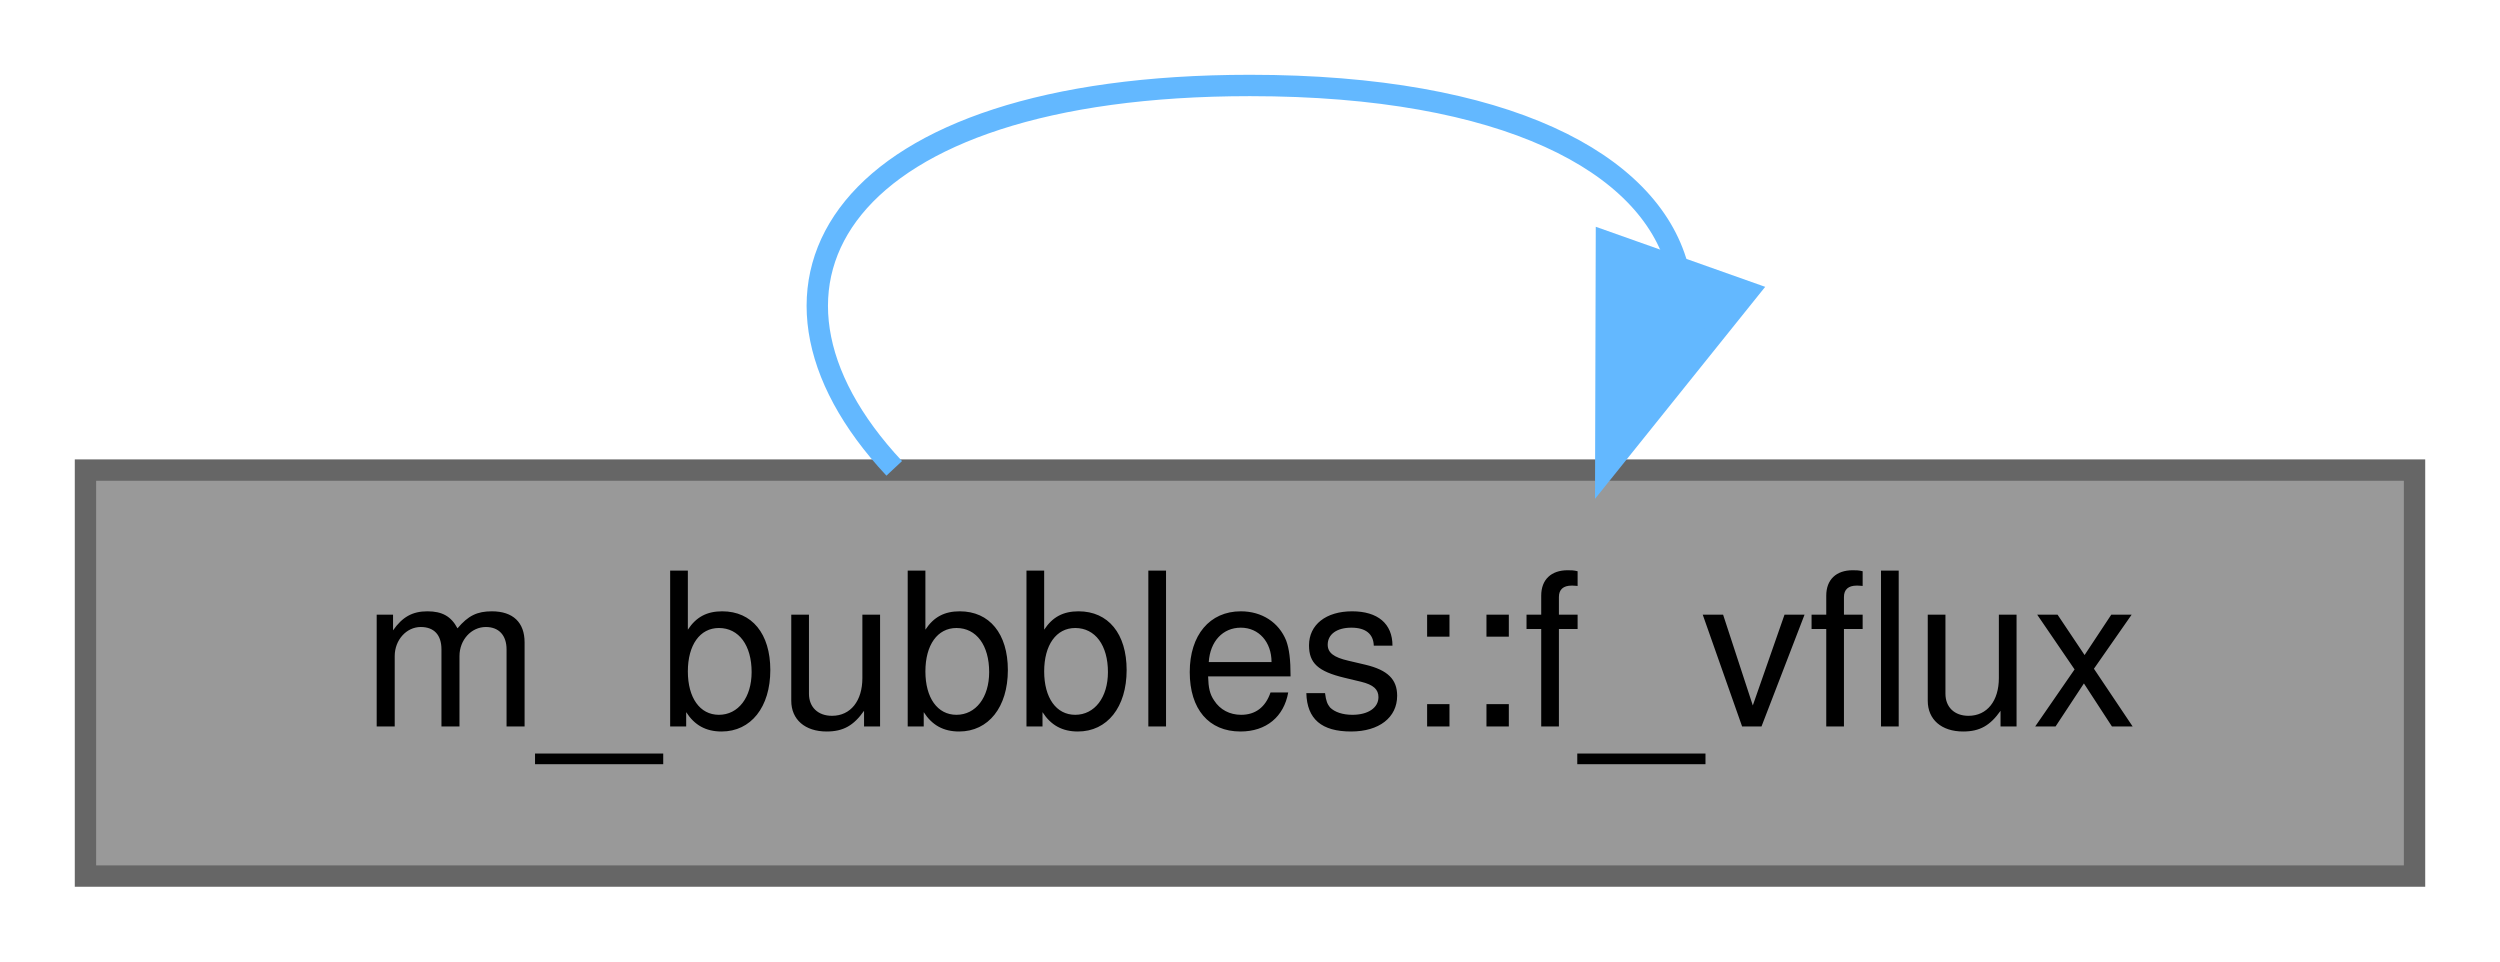
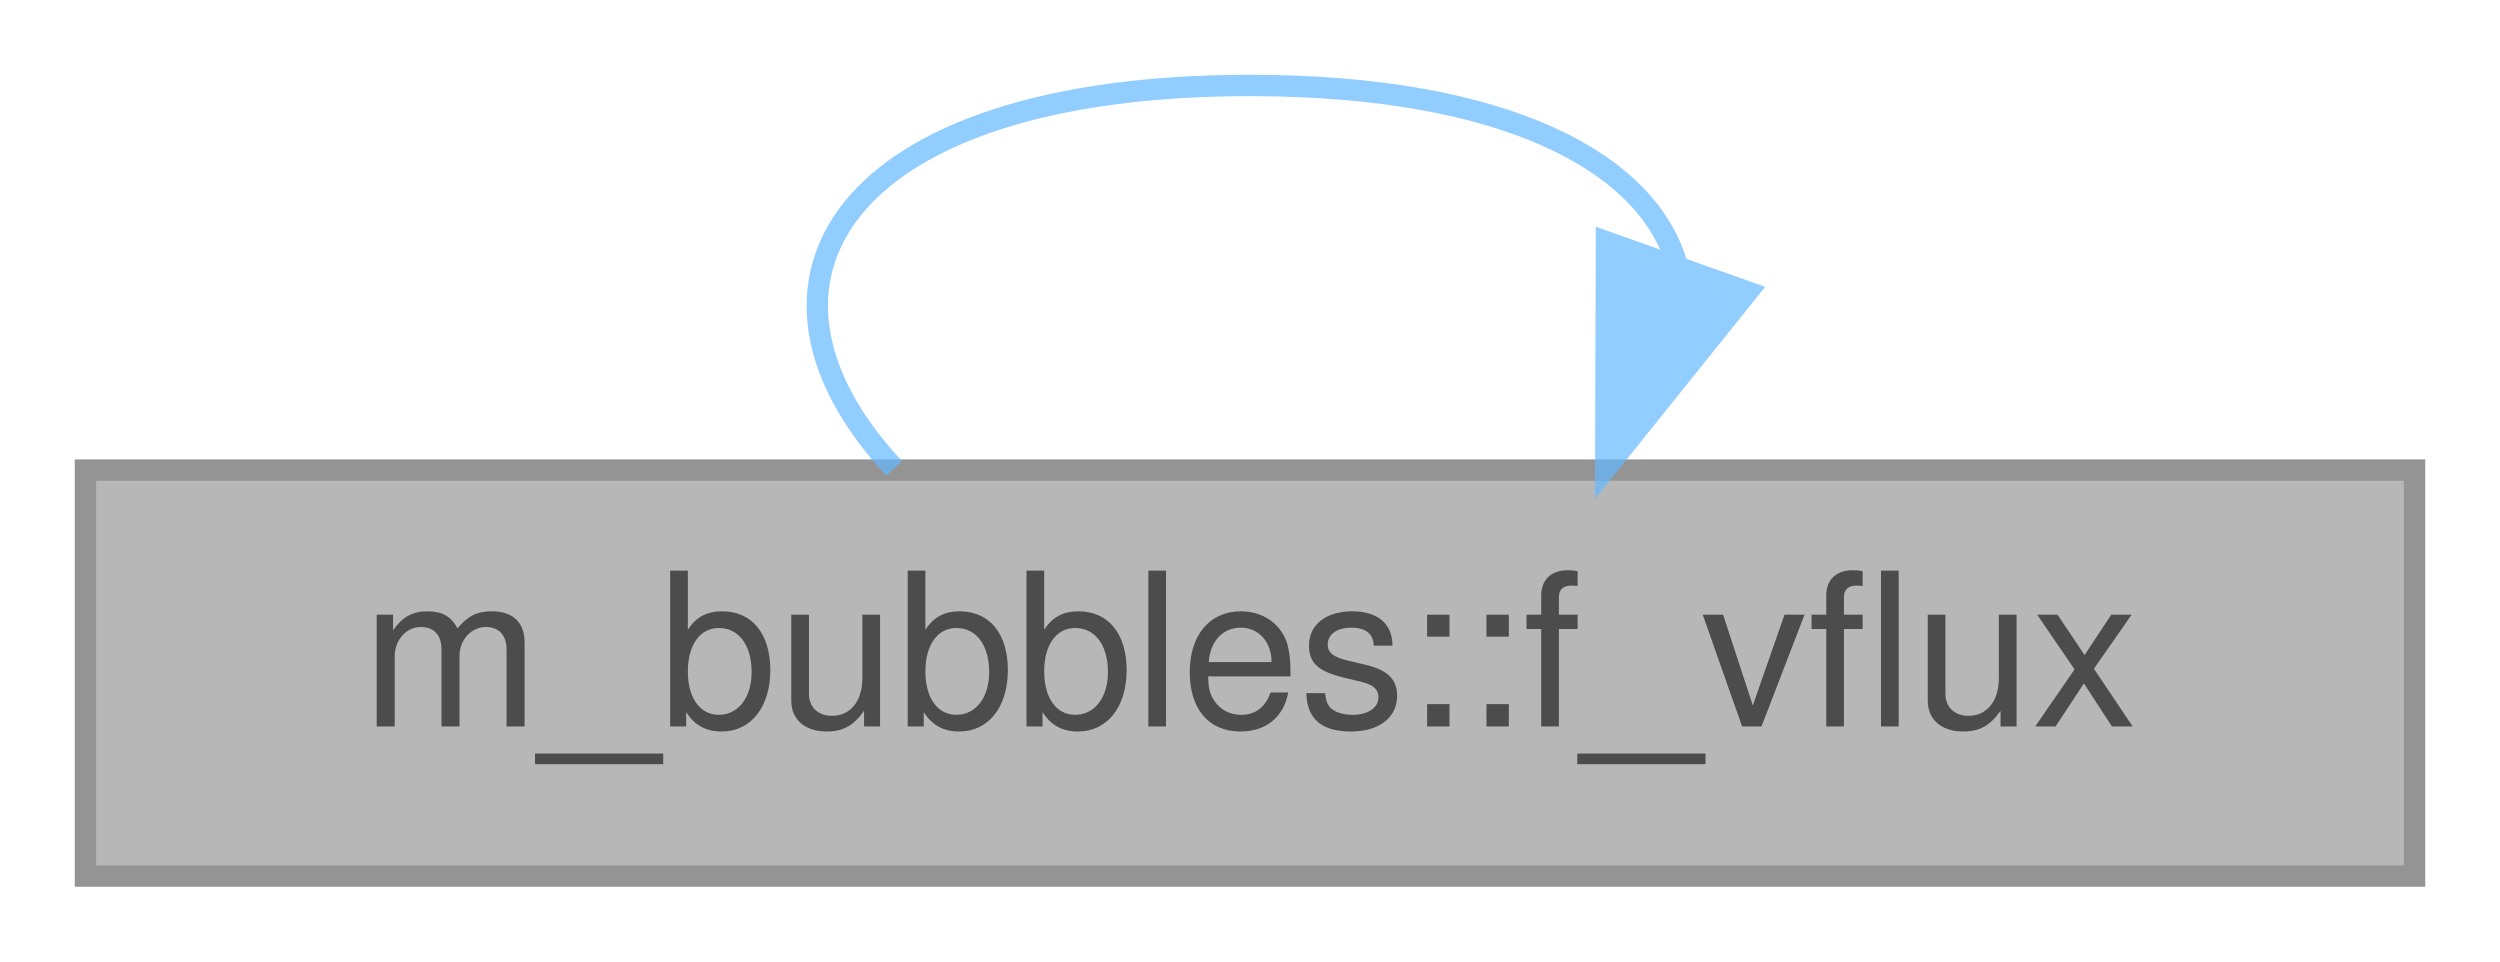
<svg xmlns="http://www.w3.org/2000/svg" xmlns:xlink="http://www.w3.org/1999/xlink" width="117pt" height="45pt" viewBox="0.00 0.00 117.00 45.00">
-   <g id="graph0" class="graph" transform="scale(1 1) rotate(0) translate(4 41)">
-     <g id="node1" class="node">
-       <g id="a_node1">
-         <a xlink:title="Function that computes the vapour flux.">
-           <polygon fill="#999999" stroke="#666666" points="109,-19 0,-19 0,0 109,0 109,-19" />
-           <text text-anchor="middle" x="54.5" y="-7" font-family="Helvetica,sans-Serif" font-size="10.00">m_bubbles::f_vflux</text>
-         </a>
+   <svg id="main" version="1.1" xml:space="preserve">
+     <style type="text/css">
+ .node, .edge {opacity: 0.7;}
+ .node.selected, .edge.selected {opacity: 1;}
+ .edge:hover path { stroke: red; }
+ .edge:hover polygon { stroke: red; fill: red; }
+ </style>
+     <svg id="graph" class="graph">
+       <g id="graph0" class="graph" transform="scale(1 1) rotate(0) translate(4 41)">
+         <g id="Node000001" class="node">
+           <g id="a_Node000001">
+             <a xlink:title="Function that computes the vapour flux.">
+               <polygon fill="#999999" stroke="#666666" points="109,-19 0,-19 0,0 109,0 109,-19" />
+               <text text-anchor="middle" x="54.5" y="-7" font-family="Helvetica,sans-Serif" font-size="10.00">m_bubbles::f_vflux</text>
+             </a>
+           </g>
+         </g>
+         <g id="edge1_Node000001_Node000001" class="edge">
+           <g id="a_edge1_Node000001_Node000001">
+             <a xlink:title=" ">
+               <path fill="none" stroke="#63b8ff" d="M37.85,-19.08C29.76,-27.73 35.3,-37 54.5,-37 66.5,-37 73.16,-33.38 74.5,-28.55" />
+               <polygon fill="#63b8ff" stroke="#63b8ff" points="77.78,-27.34 71.15,-19.08 71.18,-29.68 77.78,-27.34" />
+             </a>
+           </g>
+         </g>
      </g>
-     </g>
-     <g id="edge1" class="edge">
-       <path fill="none" stroke="#63b8ff" d="M37.85,-19.08C29.76,-27.73 35.3,-37 54.5,-37 66.5,-37 73.16,-33.38 74.5,-28.55" />
-       <polygon fill="#63b8ff" stroke="#63b8ff" points="77.78,-27.34 71.15,-19.08 71.18,-29.68 77.78,-27.34" />
-     </g>
-   </g>
+     </svg>
+   </svg>
+   <style type="text/css">
+ 
+ [data-mouse-over-selected='false'] { opacity: 0.7; }
+ [data-mouse-over-selected='true']  { opacity: 1.0; }
+ 
+ </style>
</svg>
